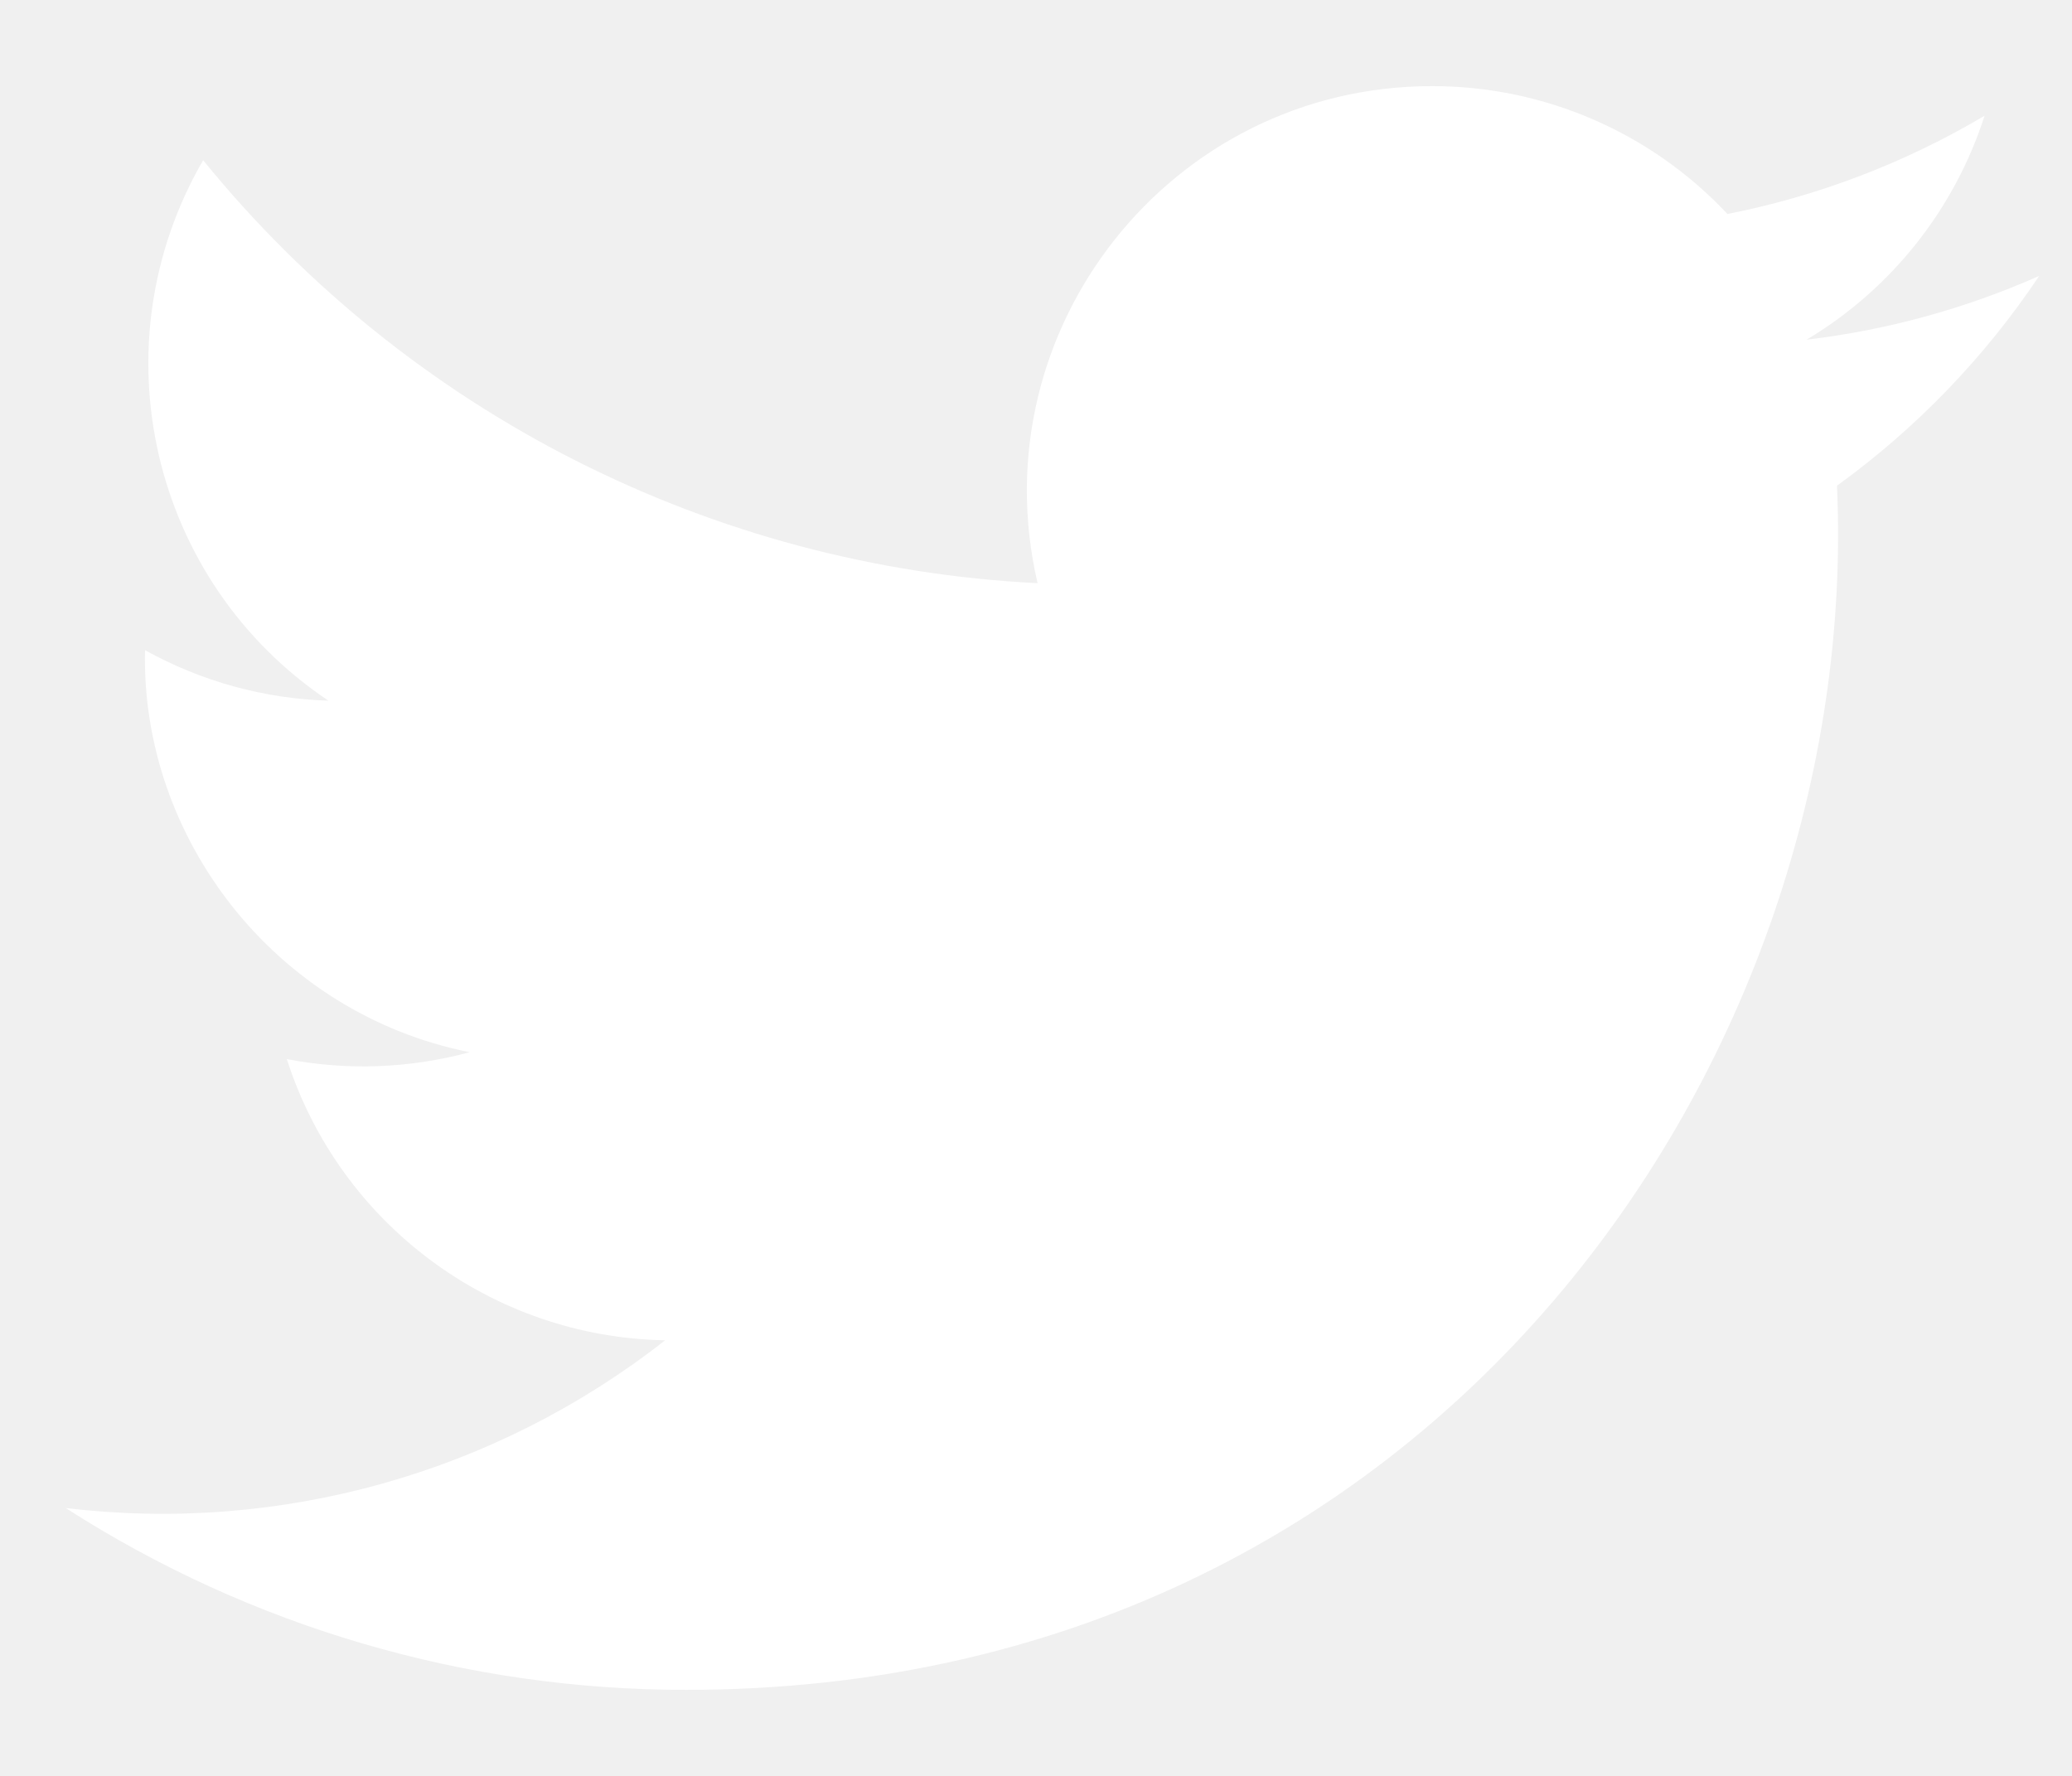
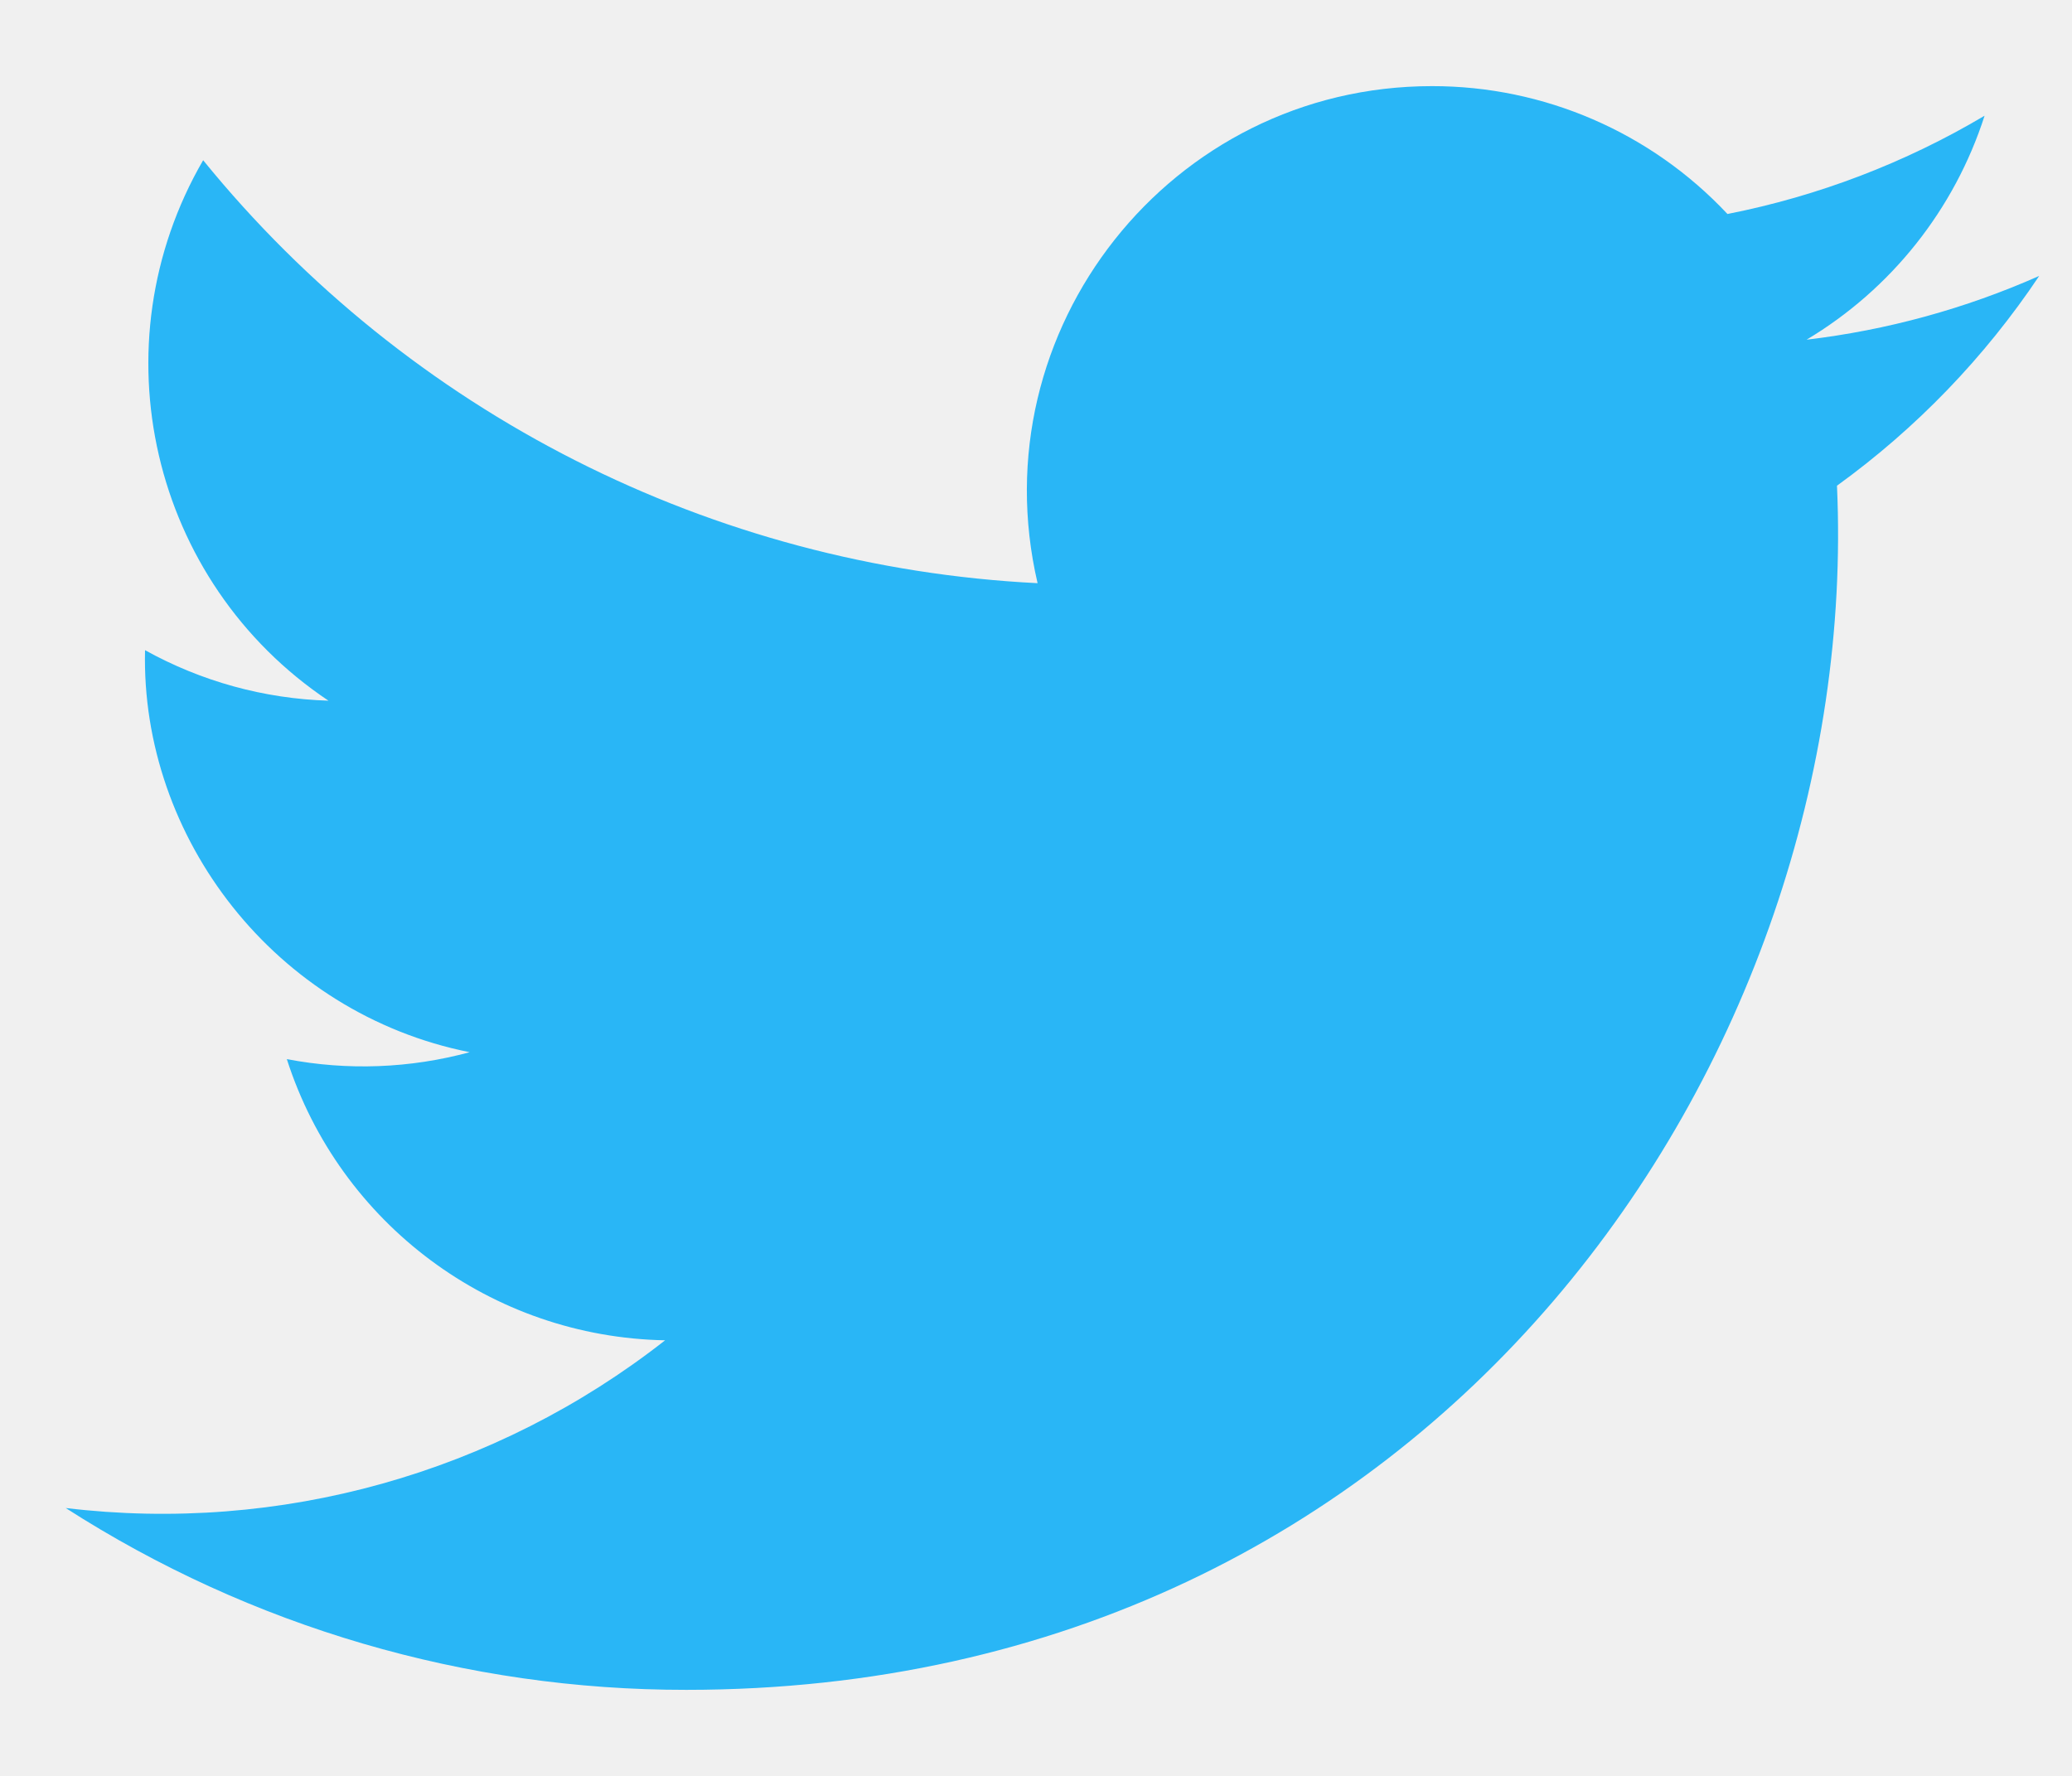
<svg xmlns="http://www.w3.org/2000/svg" width="21" height="18">
-   <path fill="#FFF" d="M20.667 2.797a8.192 8.192 0 01-2.357.646 4.11 4.11 0 001.804-2.27 8.22 8.22 0 01-2.606.996A4.096 4.096 0 0014.513.873c-2.649 0-4.595 2.472-3.997 5.038a11.648 11.648 0 01-8.457-4.287 4.109 4.109 0 001.27 5.478A4.086 4.086 0 011.47 6.59c-.045 1.901 1.317 3.68 3.29 4.075a4.113 4.113 0 01-1.853.07 4.106 4.106 0 003.834 2.85 8.25 8.25 0 01-6.075 1.7 11.616 11.616 0 006.29 1.843c7.618 0 11.922-6.434 11.662-12.205a8.354 8.354 0 002.048-2.124z" />
+   <path fill="#29b6f6" d="M20.667 2.797a8.192 8.192 0 01-2.357.646 4.11 4.11 0 001.804-2.27 8.22 8.22 0 01-2.606.996A4.096 4.096 0 0014.513.873c-2.649 0-4.595 2.472-3.997 5.038a11.648 11.648 0 01-8.457-4.287 4.109 4.109 0 001.27 5.478A4.086 4.086 0 011.47 6.59c-.045 1.901 1.317 3.68 3.29 4.075a4.113 4.113 0 01-1.853.07 4.106 4.106 0 003.834 2.85 8.25 8.25 0 01-6.075 1.7 11.616 11.616 0 006.29 1.843c7.618 0 11.922-6.434 11.662-12.205a8.354 8.354 0 002.048-2.124z" />
</svg>
